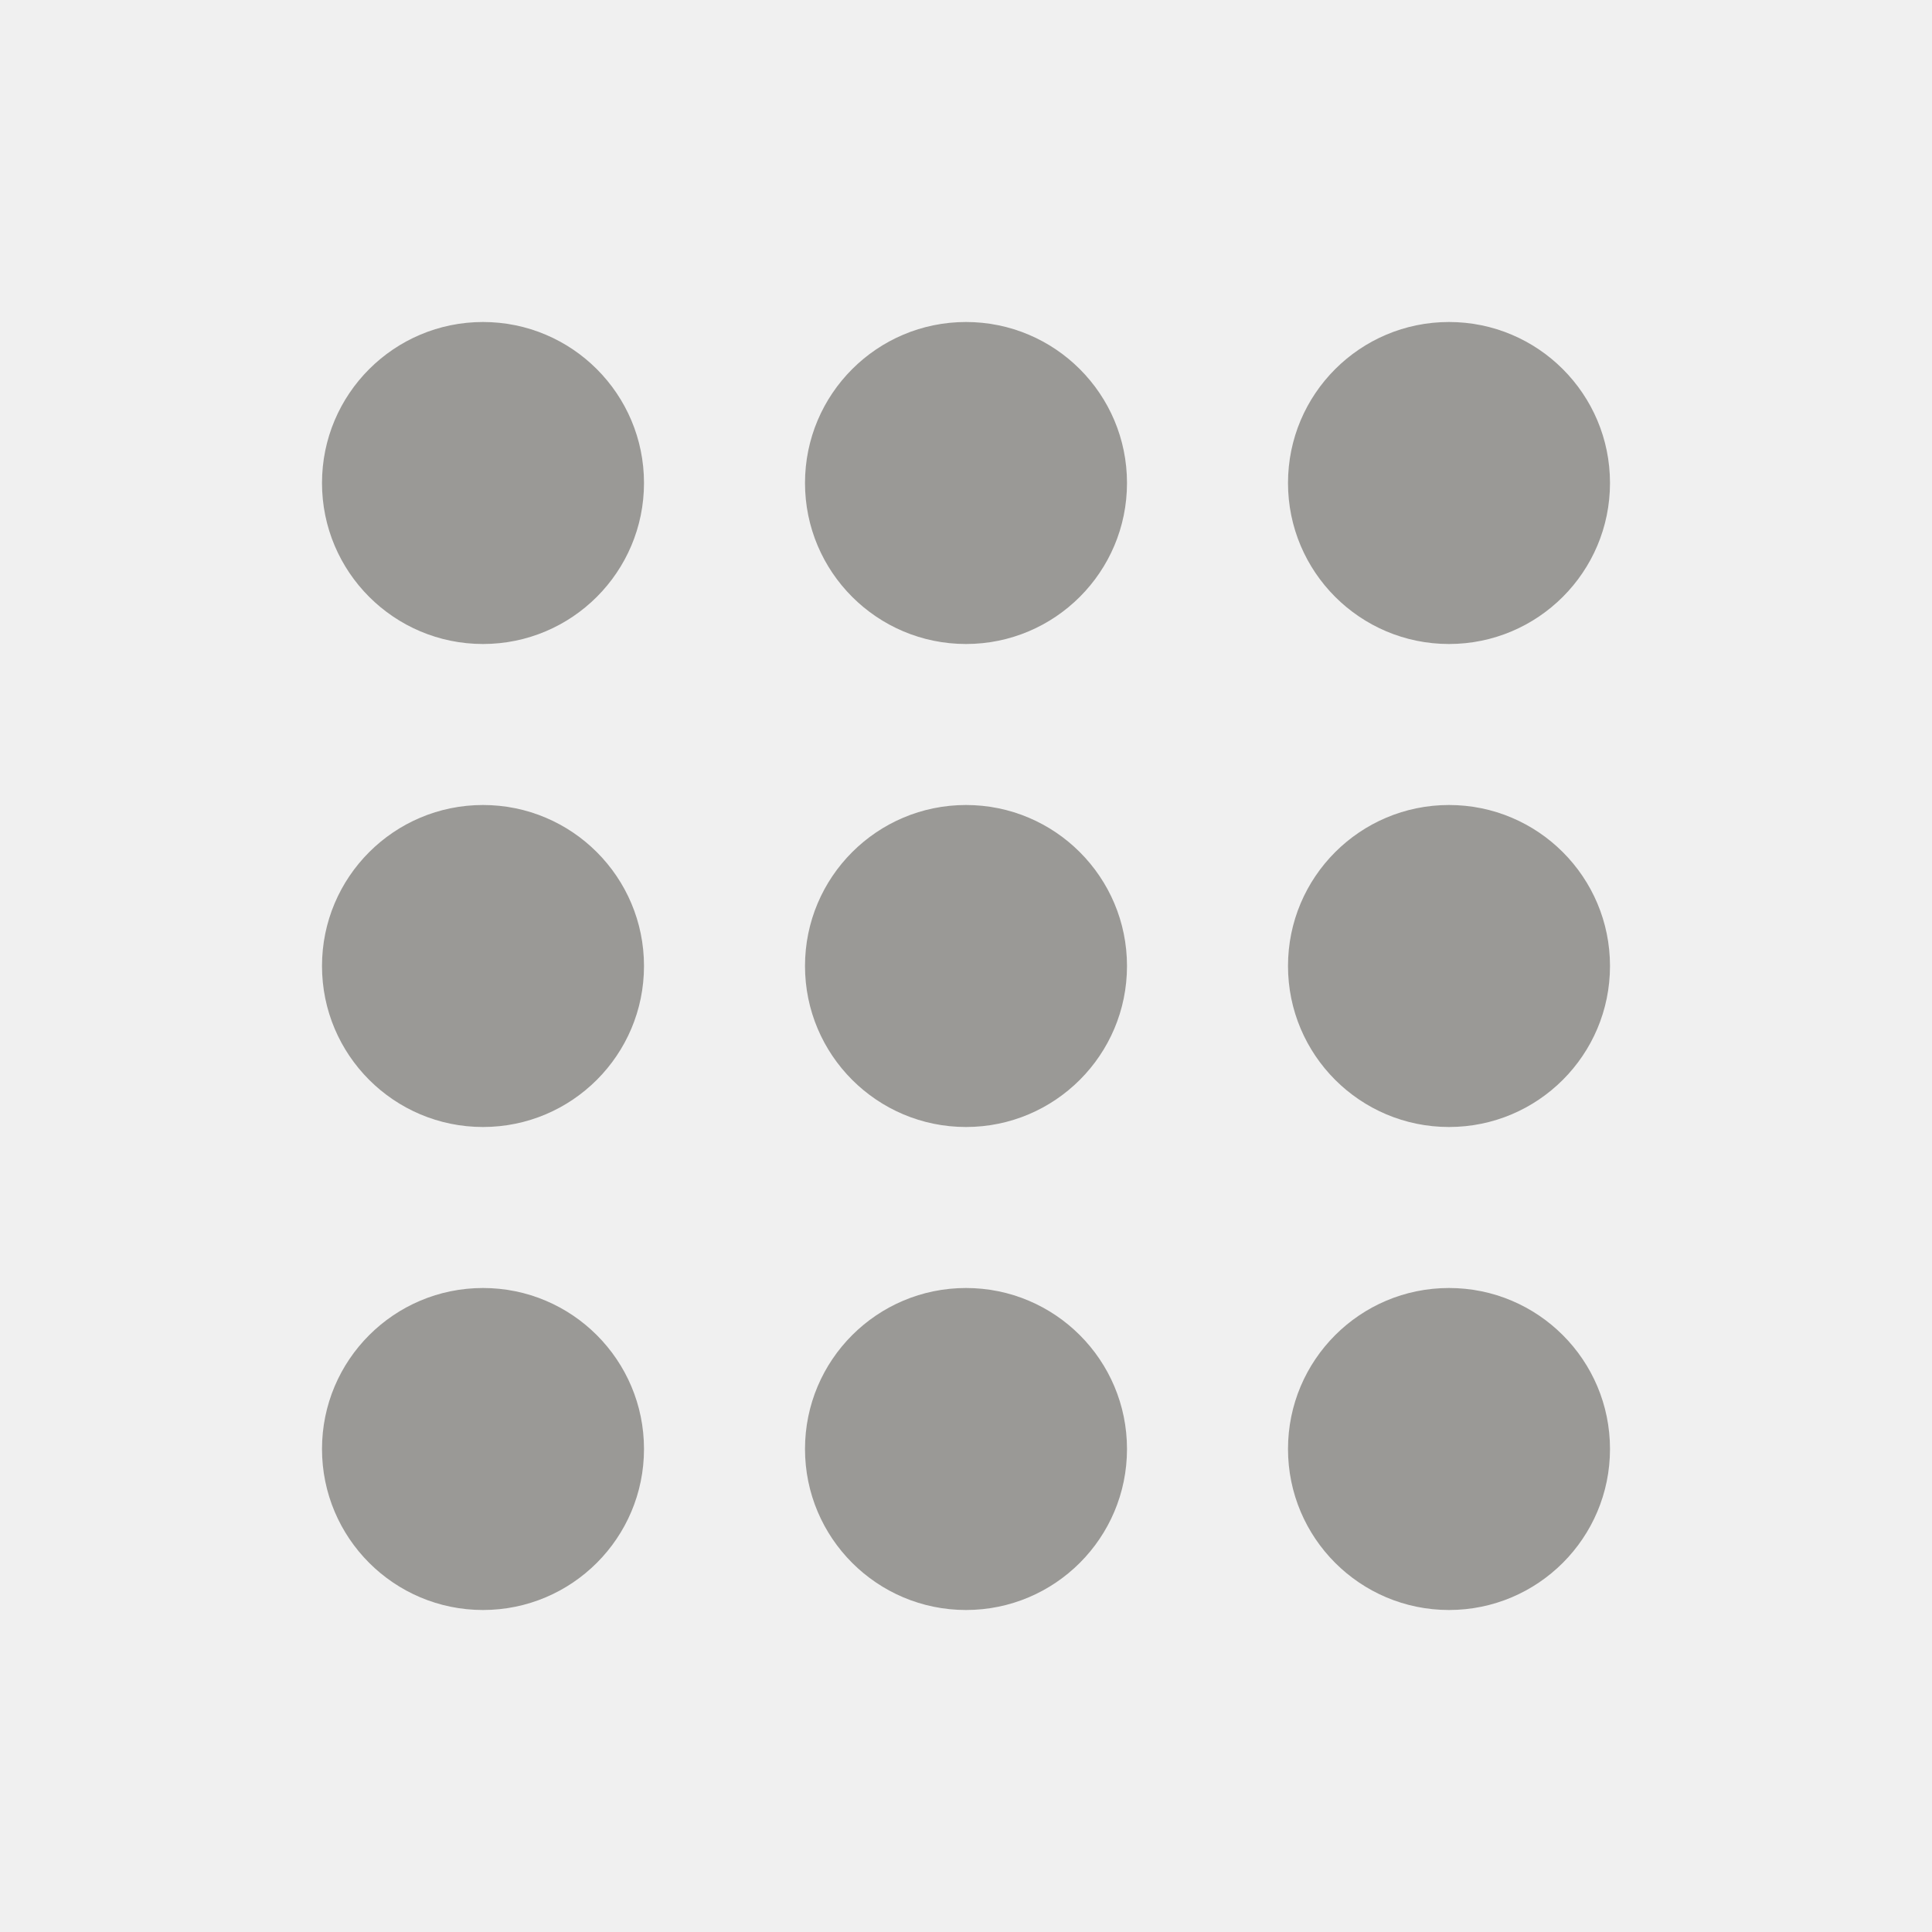
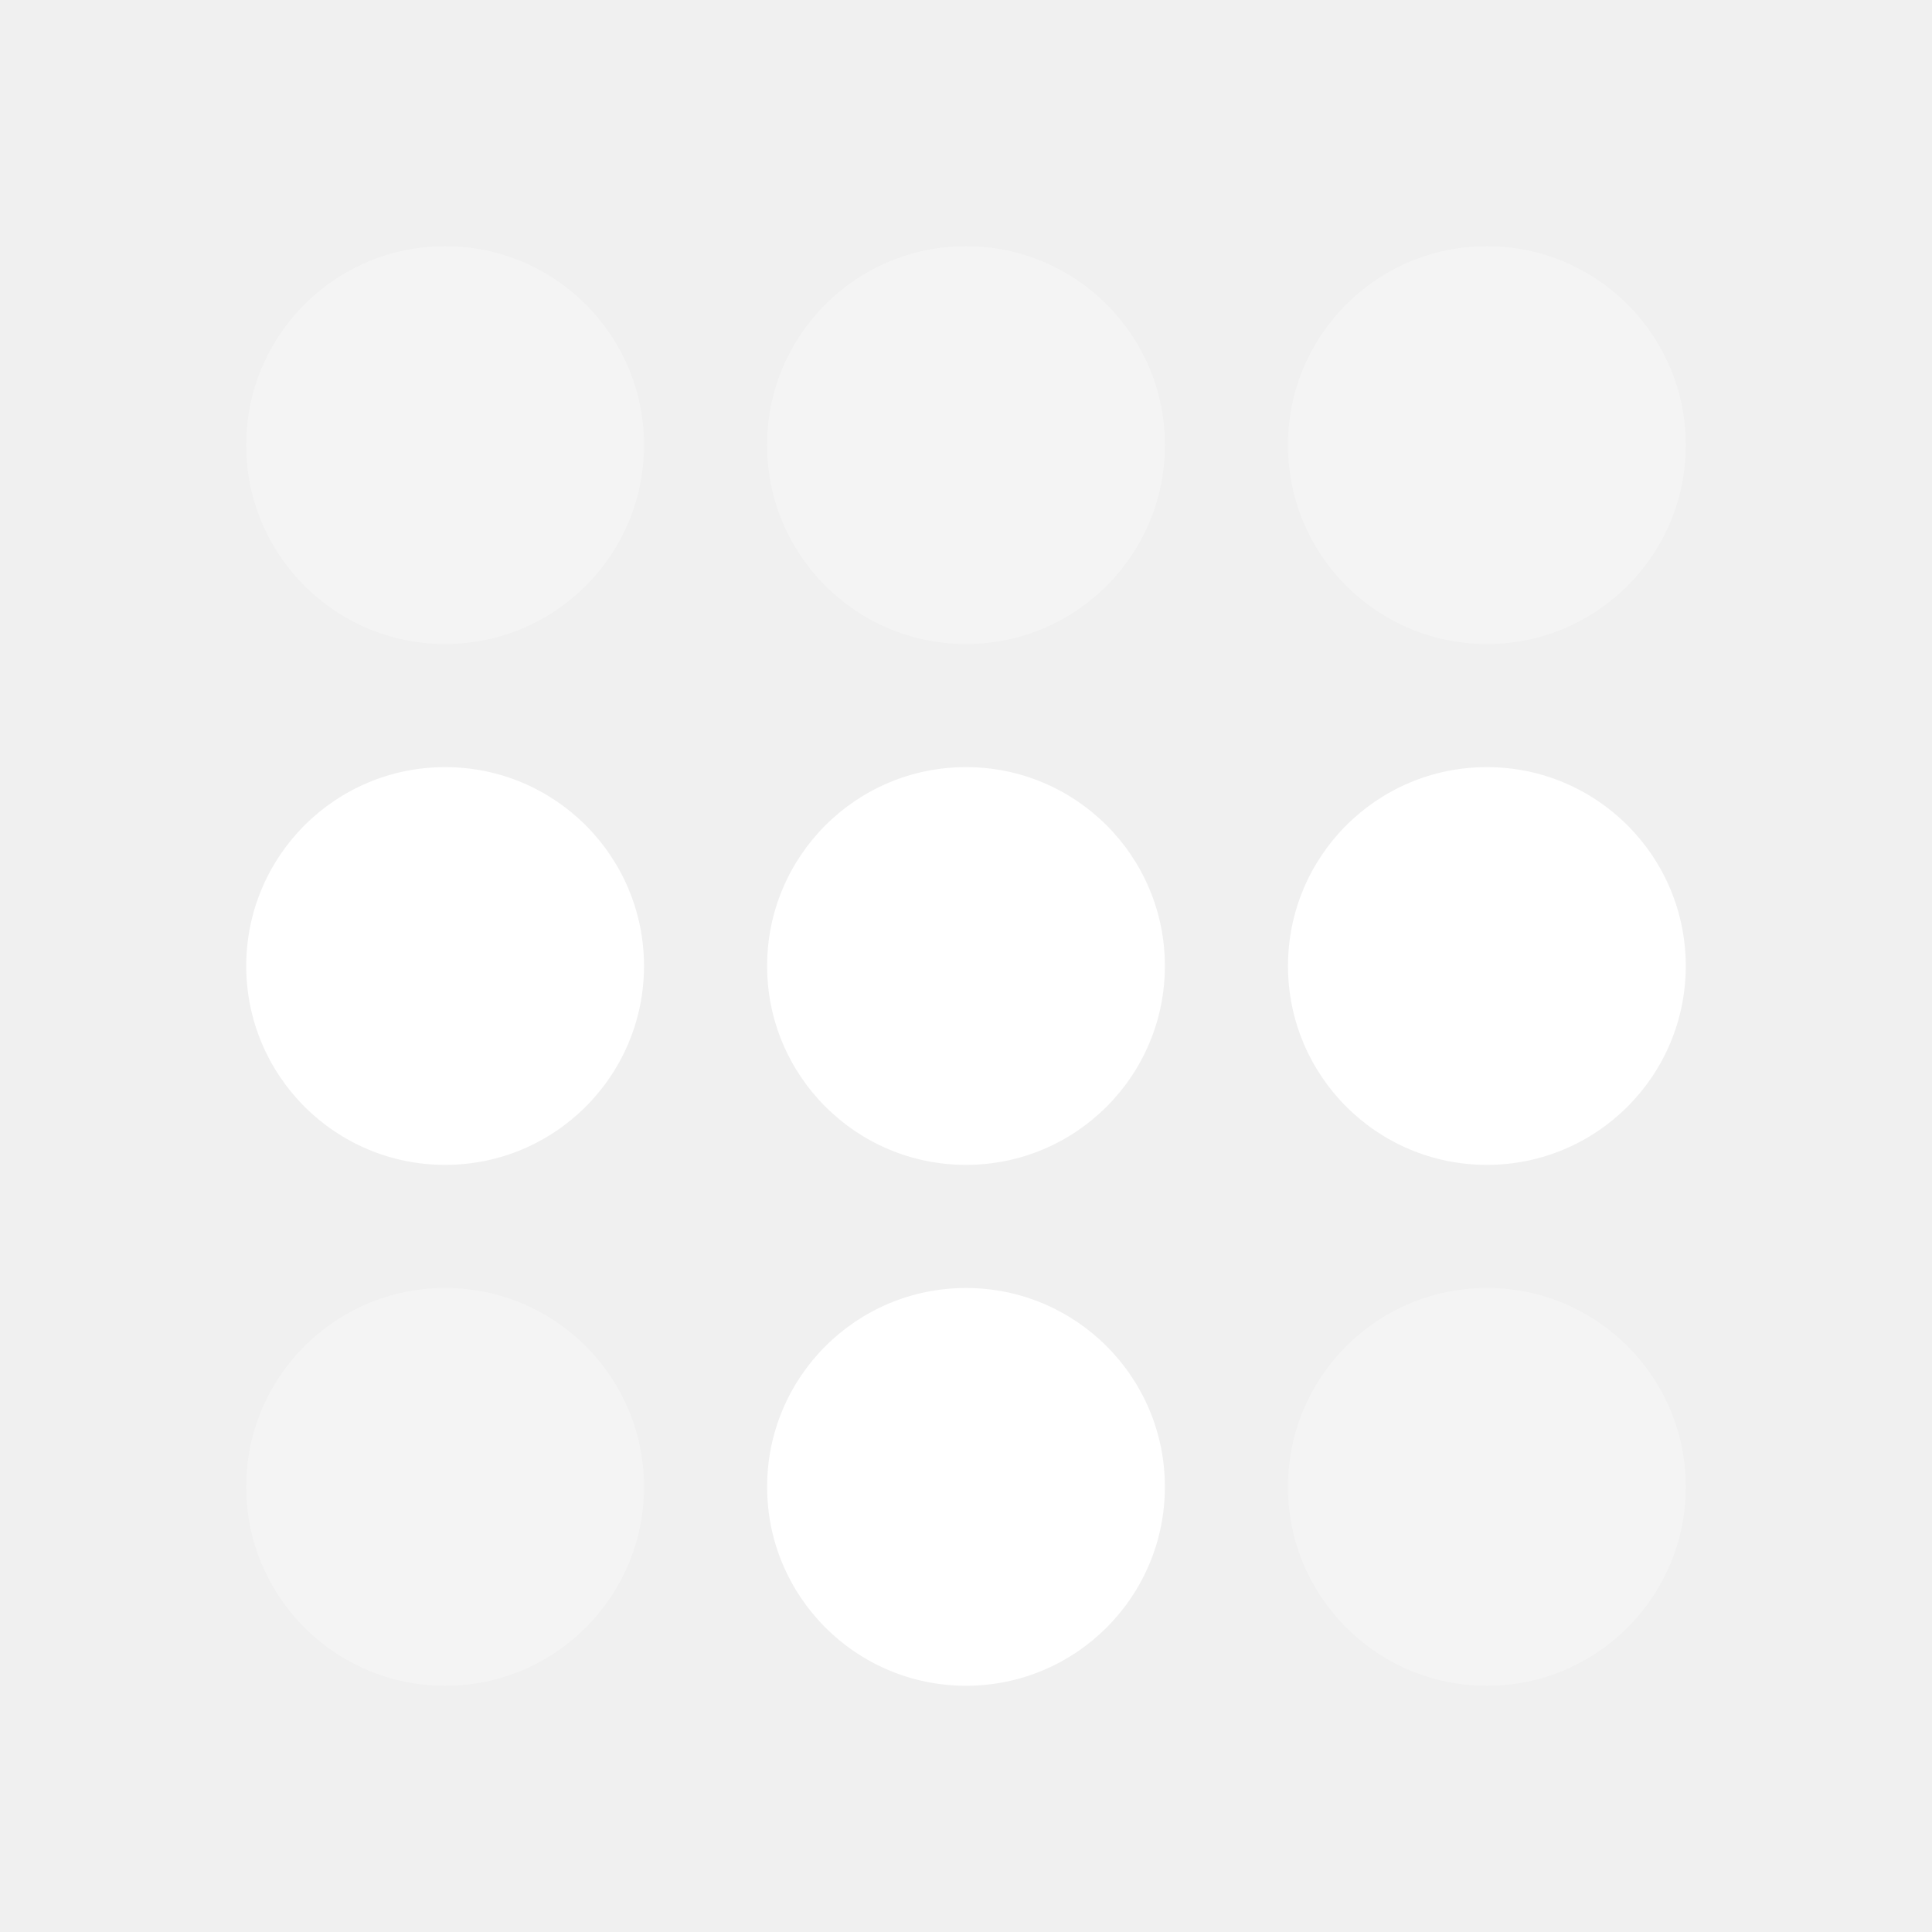
- <svg xmlns="http://www.w3.org/2000/svg" style="background: transparent; background-color: transparent; color-scheme: light dark;" version="1.1" width="480px" height="480px" viewBox="0 0 480 480" content="&lt;mxfile host=&quot;app.diagrams.net&quot; scale=&quot;1&quot; border=&quot;0&quot;&gt;&#10;  &lt;diagram name=&quot;Page-1&quot; id=&quot;0HX9VVZPDAusBBgh_rxq&quot;&gt;&#10;    &lt;mxGraphModel dx=&quot;1684&quot; dy=&quot;946&quot; grid=&quot;1&quot; gridSize=&quot;10&quot; guides=&quot;1&quot; tooltips=&quot;1&quot; connect=&quot;1&quot; arrows=&quot;1&quot; fold=&quot;1&quot; page=&quot;1&quot; pageScale=&quot;1&quot; pageWidth=&quot;480&quot; pageHeight=&quot;480&quot; math=&quot;0&quot; shadow=&quot;0&quot;&gt;&#10;      &lt;root&gt;&#10;        &lt;mxCell id=&quot;0&quot; /&gt;&#10;        &lt;mxCell id=&quot;1&quot; parent=&quot;0&quot; /&gt;&#10;        &lt;mxCell id=&quot;cyzfSz5V6gfFA4nmHr-F-1&quot; parent=&quot;1&quot; style=&quot;ellipse;whiteSpace=wrap;html=1;shapeInside=1;aspect=fixed;fillStyle=solid;fillColor=light-dark(#9A9996,#999999);fontColor=#333333;strokeColor=none;&quot; value=&quot;&quot; vertex=&quot;1&quot;&gt;&#10;          &lt;mxGeometry height=&quot;80&quot; width=&quot;80&quot; x=&quot;80&quot; y=&quot;80&quot; as=&quot;geometry&quot; /&gt;&#10;        &lt;/mxCell&gt;&#10;        &lt;mxCell id=&quot;cyzfSz5V6gfFA4nmHr-F-2&quot; parent=&quot;1&quot; style=&quot;ellipse;whiteSpace=wrap;html=1;shapeInside=1;aspect=fixed;fillColor=light-dark(#9A9996,#999999);strokeColor=none;&quot; value=&quot;&quot; vertex=&quot;1&quot;&gt;&#10;          &lt;mxGeometry height=&quot;80&quot; width=&quot;80&quot; x=&quot;200&quot; y=&quot;80&quot; as=&quot;geometry&quot; /&gt;&#10;        &lt;/mxCell&gt;&#10;        &lt;mxCell id=&quot;cyzfSz5V6gfFA4nmHr-F-3&quot; parent=&quot;1&quot; style=&quot;ellipse;whiteSpace=wrap;html=1;shapeInside=1;aspect=fixed;fillColor=light-dark(#9A9996,#999999);strokeColor=none;&quot; value=&quot;&quot; vertex=&quot;1&quot;&gt;&#10;          &lt;mxGeometry height=&quot;80&quot; width=&quot;80&quot; x=&quot;320&quot; y=&quot;80&quot; as=&quot;geometry&quot; /&gt;&#10;        &lt;/mxCell&gt;&#10;        &lt;mxCell id=&quot;cyzfSz5V6gfFA4nmHr-F-4&quot; parent=&quot;1&quot; style=&quot;ellipse;whiteSpace=wrap;html=1;shapeInside=1;aspect=fixed;fillColor=light-dark(#9A9996,#FFFFFF);strokeColor=none;&quot; value=&quot;&quot; vertex=&quot;1&quot;&gt;&#10;          &lt;mxGeometry height=&quot;80&quot; width=&quot;80&quot; x=&quot;80&quot; y=&quot;200&quot; as=&quot;geometry&quot; /&gt;&#10;        &lt;/mxCell&gt;&#10;        &lt;mxCell id=&quot;cyzfSz5V6gfFA4nmHr-F-5&quot; parent=&quot;1&quot; style=&quot;ellipse;whiteSpace=wrap;html=1;shapeInside=1;aspect=fixed;fillColor=light-dark(#9A9996,#FFFFFF);strokeColor=none;&quot; value=&quot;&quot; vertex=&quot;1&quot;&gt;&#10;          &lt;mxGeometry height=&quot;80&quot; width=&quot;80&quot; x=&quot;200&quot; y=&quot;200&quot; as=&quot;geometry&quot; /&gt;&#10;        &lt;/mxCell&gt;&#10;        &lt;mxCell id=&quot;cyzfSz5V6gfFA4nmHr-F-6&quot; parent=&quot;1&quot; style=&quot;ellipse;whiteSpace=wrap;html=1;shapeInside=1;aspect=fixed;fillColor=light-dark(#9A9996,#FFFFFF);strokeColor=none;&quot; value=&quot;&quot; vertex=&quot;1&quot;&gt;&#10;          &lt;mxGeometry height=&quot;80&quot; width=&quot;80&quot; x=&quot;320&quot; y=&quot;200&quot; as=&quot;geometry&quot; /&gt;&#10;        &lt;/mxCell&gt;&#10;        &lt;mxCell id=&quot;cyzfSz5V6gfFA4nmHr-F-7&quot; parent=&quot;1&quot; style=&quot;ellipse;whiteSpace=wrap;html=1;shapeInside=1;aspect=fixed;fillColor=light-dark(#9A9996,#999999);strokeColor=none;&quot; value=&quot;&quot; vertex=&quot;1&quot;&gt;&#10;          &lt;mxGeometry height=&quot;80&quot; width=&quot;80&quot; x=&quot;80&quot; y=&quot;320&quot; as=&quot;geometry&quot; /&gt;&#10;        &lt;/mxCell&gt;&#10;        &lt;mxCell id=&quot;cyzfSz5V6gfFA4nmHr-F-8&quot; parent=&quot;1&quot; style=&quot;ellipse;whiteSpace=wrap;html=1;shapeInside=1;aspect=fixed;fillColor=light-dark(#9A9996,#FFFFFF);strokeColor=none;&quot; value=&quot;&quot; vertex=&quot;1&quot;&gt;&#10;          &lt;mxGeometry height=&quot;80&quot; width=&quot;80&quot; x=&quot;200&quot; y=&quot;320&quot; as=&quot;geometry&quot; /&gt;&#10;        &lt;/mxCell&gt;&#10;        &lt;mxCell id=&quot;cyzfSz5V6gfFA4nmHr-F-9&quot; parent=&quot;1&quot; style=&quot;ellipse;whiteSpace=wrap;html=1;shapeInside=1;aspect=fixed;fillColor=light-dark(#9A9996,#999999);strokeColor=none;&quot; value=&quot;&quot; vertex=&quot;1&quot;&gt;&#10;          &lt;mxGeometry height=&quot;80&quot; width=&quot;80&quot; x=&quot;320&quot; y=&quot;320&quot; as=&quot;geometry&quot; /&gt;&#10;        &lt;/mxCell&gt;&#10;      &lt;/root&gt;&#10;    &lt;/mxGraphModel&gt;&#10;  &lt;/diagram&gt;&#10;&lt;/mxfile&gt;&#10;">
-   <defs />
+ <svg xmlns="http://www.w3.org/2000/svg" width="16" height="16" viewBox="-2.2 -2.2 20.4 20.4" fill="#ffffff">
  <g>
-     <g data-cell-id="0">
-       <g data-cell-id="1">
-         <g data-cell-id="cyzfSz5V6gfFA4nmHr-F-1">
-           <g>
-             <ellipse cx="120" cy="120" rx="40" ry="40" fill="#9a9996" style="fill: light-dark(rgb(154, 153, 150), rgb(153, 153, 153));" stroke="none" pointer-events="all" />
-           </g>
-         </g>
-         <g data-cell-id="cyzfSz5V6gfFA4nmHr-F-2">
-           <g>
-             <ellipse cx="240" cy="120" rx="40" ry="40" fill="#9a9996" style="fill: light-dark(rgb(154, 153, 150), rgb(153, 153, 153));" stroke="none" pointer-events="all" />
-           </g>
-         </g>
-         <g data-cell-id="cyzfSz5V6gfFA4nmHr-F-3">
-           <g>
-             <ellipse cx="360" cy="120" rx="40" ry="40" fill="#9a9996" style="fill: light-dark(rgb(154, 153, 150), rgb(153, 153, 153));" stroke="none" pointer-events="all" />
-           </g>
-         </g>
-         <g data-cell-id="cyzfSz5V6gfFA4nmHr-F-4">
-           <g>
-             <ellipse cx="120" cy="240" rx="40" ry="40" fill="#9a9996" style="fill: light-dark(rgb(154, 153, 150), rgb(255, 255, 255));" stroke="none" pointer-events="all" />
-           </g>
-         </g>
-         <g data-cell-id="cyzfSz5V6gfFA4nmHr-F-5">
-           <g>
-             <ellipse cx="240" cy="240" rx="40" ry="40" fill="#9a9996" style="fill: light-dark(rgb(154, 153, 150), rgb(255, 255, 255));" stroke="none" pointer-events="all" />
-           </g>
-         </g>
-         <g data-cell-id="cyzfSz5V6gfFA4nmHr-F-6">
-           <g>
-             <ellipse cx="360" cy="240" rx="40" ry="40" fill="#9a9996" style="fill: light-dark(rgb(154, 153, 150), rgb(255, 255, 255));" stroke="none" pointer-events="all" />
-           </g>
-         </g>
-         <g data-cell-id="cyzfSz5V6gfFA4nmHr-F-7">
-           <g>
-             <ellipse cx="120" cy="360" rx="40" ry="40" fill="#9a9996" style="fill: light-dark(rgb(154, 153, 150), rgb(153, 153, 153));" stroke="none" pointer-events="all" />
-           </g>
-         </g>
-         <g data-cell-id="cyzfSz5V6gfFA4nmHr-F-8">
-           <g>
-             <ellipse cx="240" cy="360" rx="40" ry="40" fill="#9a9996" style="fill: light-dark(rgb(154, 153, 150), rgb(255, 255, 255));" stroke="none" pointer-events="all" />
-           </g>
-         </g>
-         <g data-cell-id="cyzfSz5V6gfFA4nmHr-F-9">
-           <g>
-             <ellipse cx="360" cy="360" rx="40" ry="40" fill="#9a9996" style="fill: light-dark(rgb(154, 153, 150), rgb(153, 153, 153));" stroke="none" pointer-events="all" />
-           </g>
-         </g>
-       </g>
-     </g>
+     <circle cx="2.5" cy="2.5" r="2.1" fill-opacity="0.3" />
+     <circle cx="8" cy="2.5" r="2.1" fill-opacity="0.3" />
+     <circle cx="13.5" cy="2.5" r="2.1" fill-opacity="0.3" />
+     <circle cx="2.5" cy="8" r="2.1" />
+     <circle cx="8" cy="8" r="2.1" />
+     <circle cx="13.5" cy="8" r="2.1" />
+     <circle cx="2.5" cy="13.5" r="2.1" fill-opacity="0.3" />
+     <circle cx="8" cy="13.5" r="2.1" />
+     <circle cx="13.5" cy="13.5" r="2.1" fill-opacity="0.3" />
  </g>
</svg>
